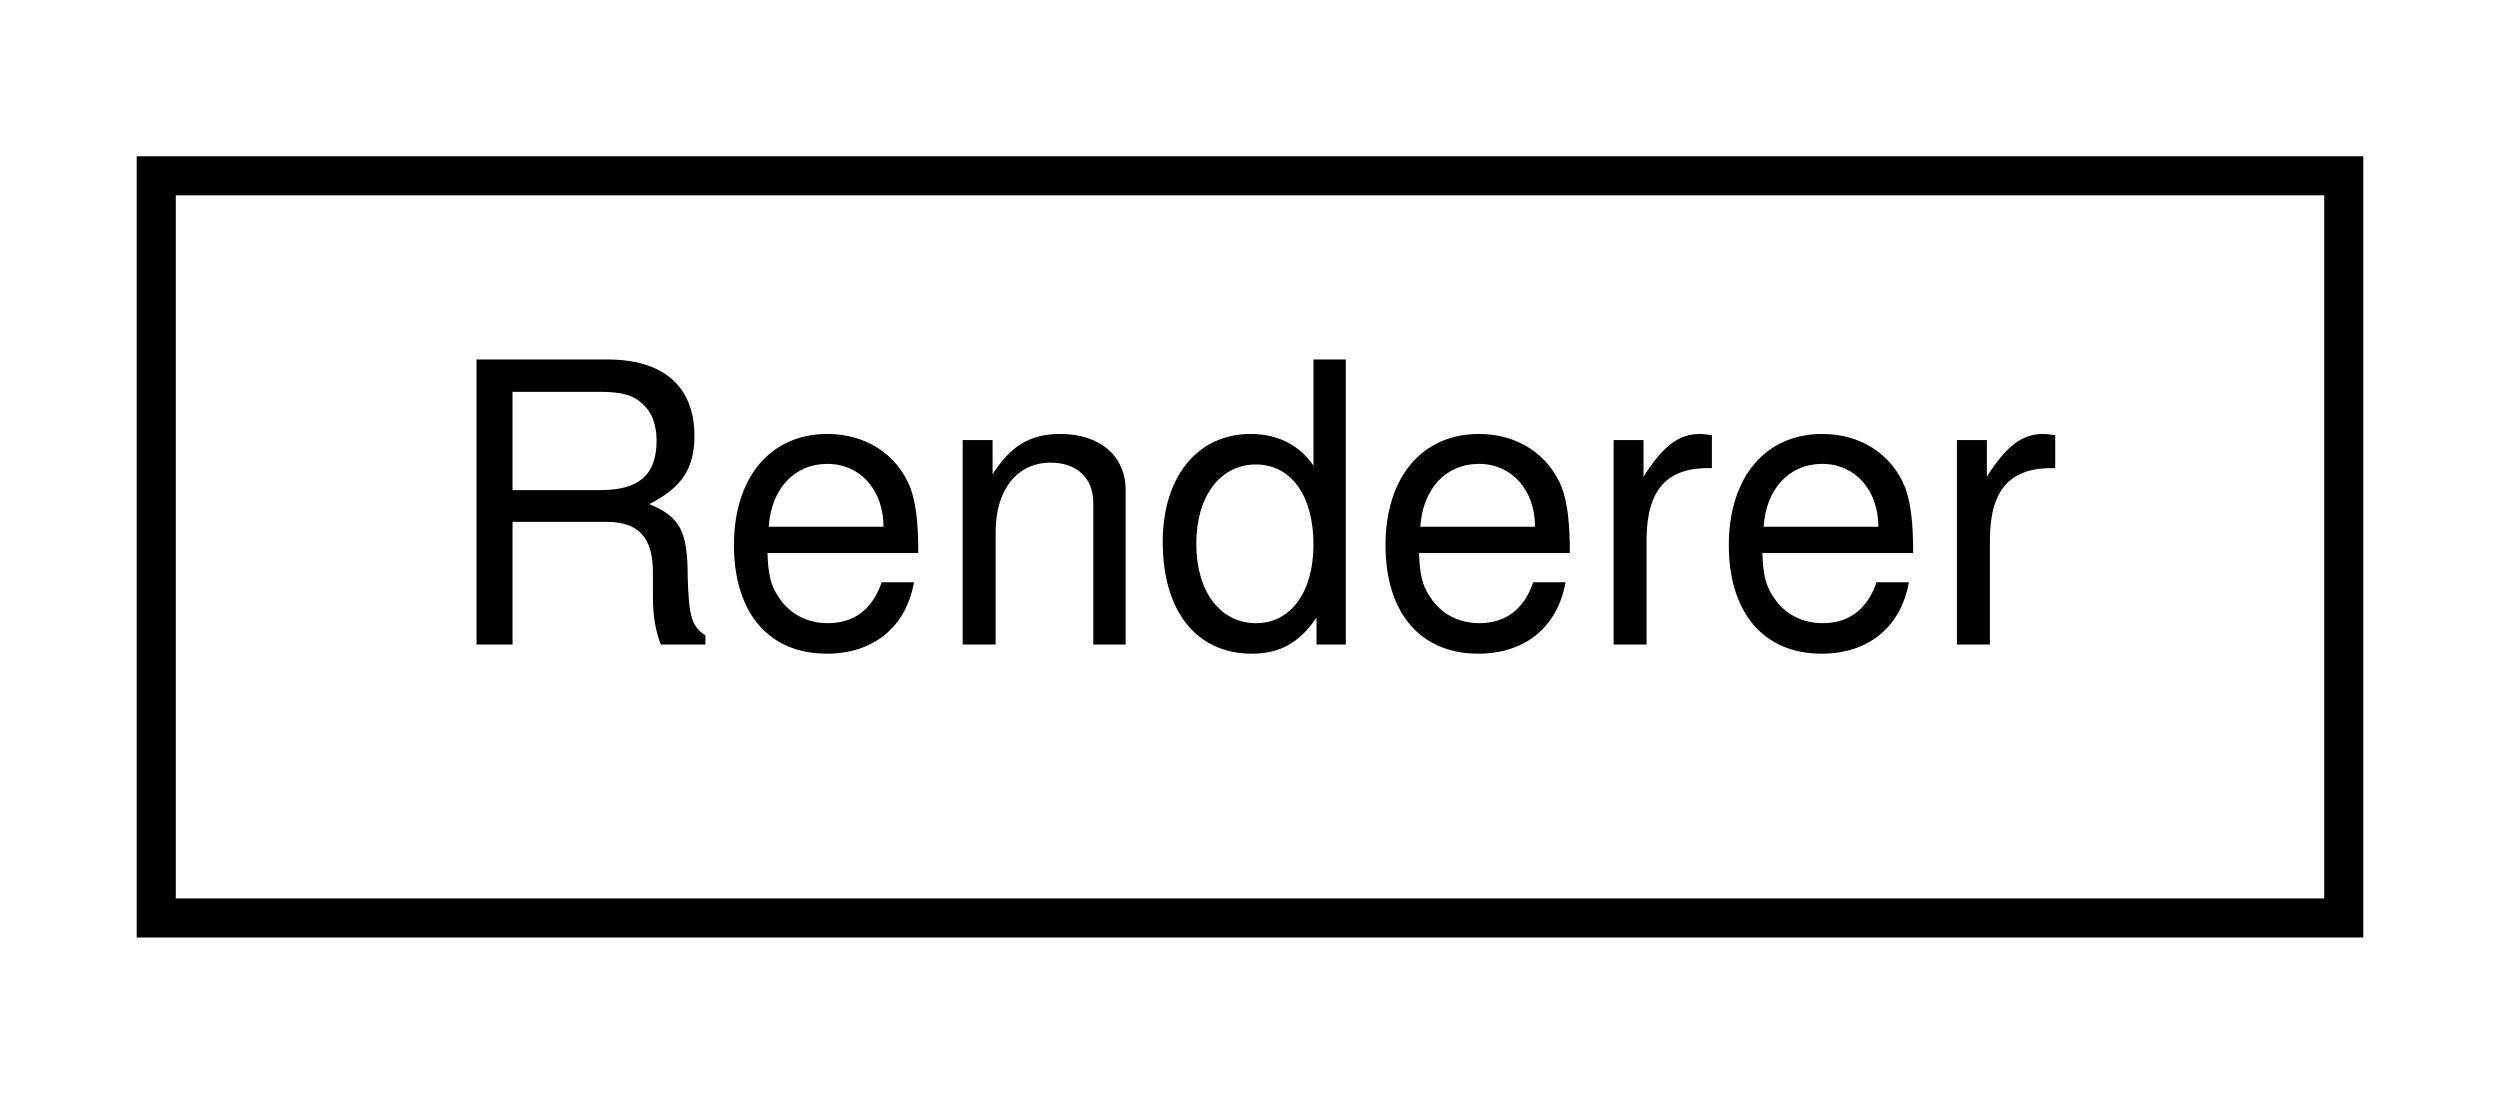
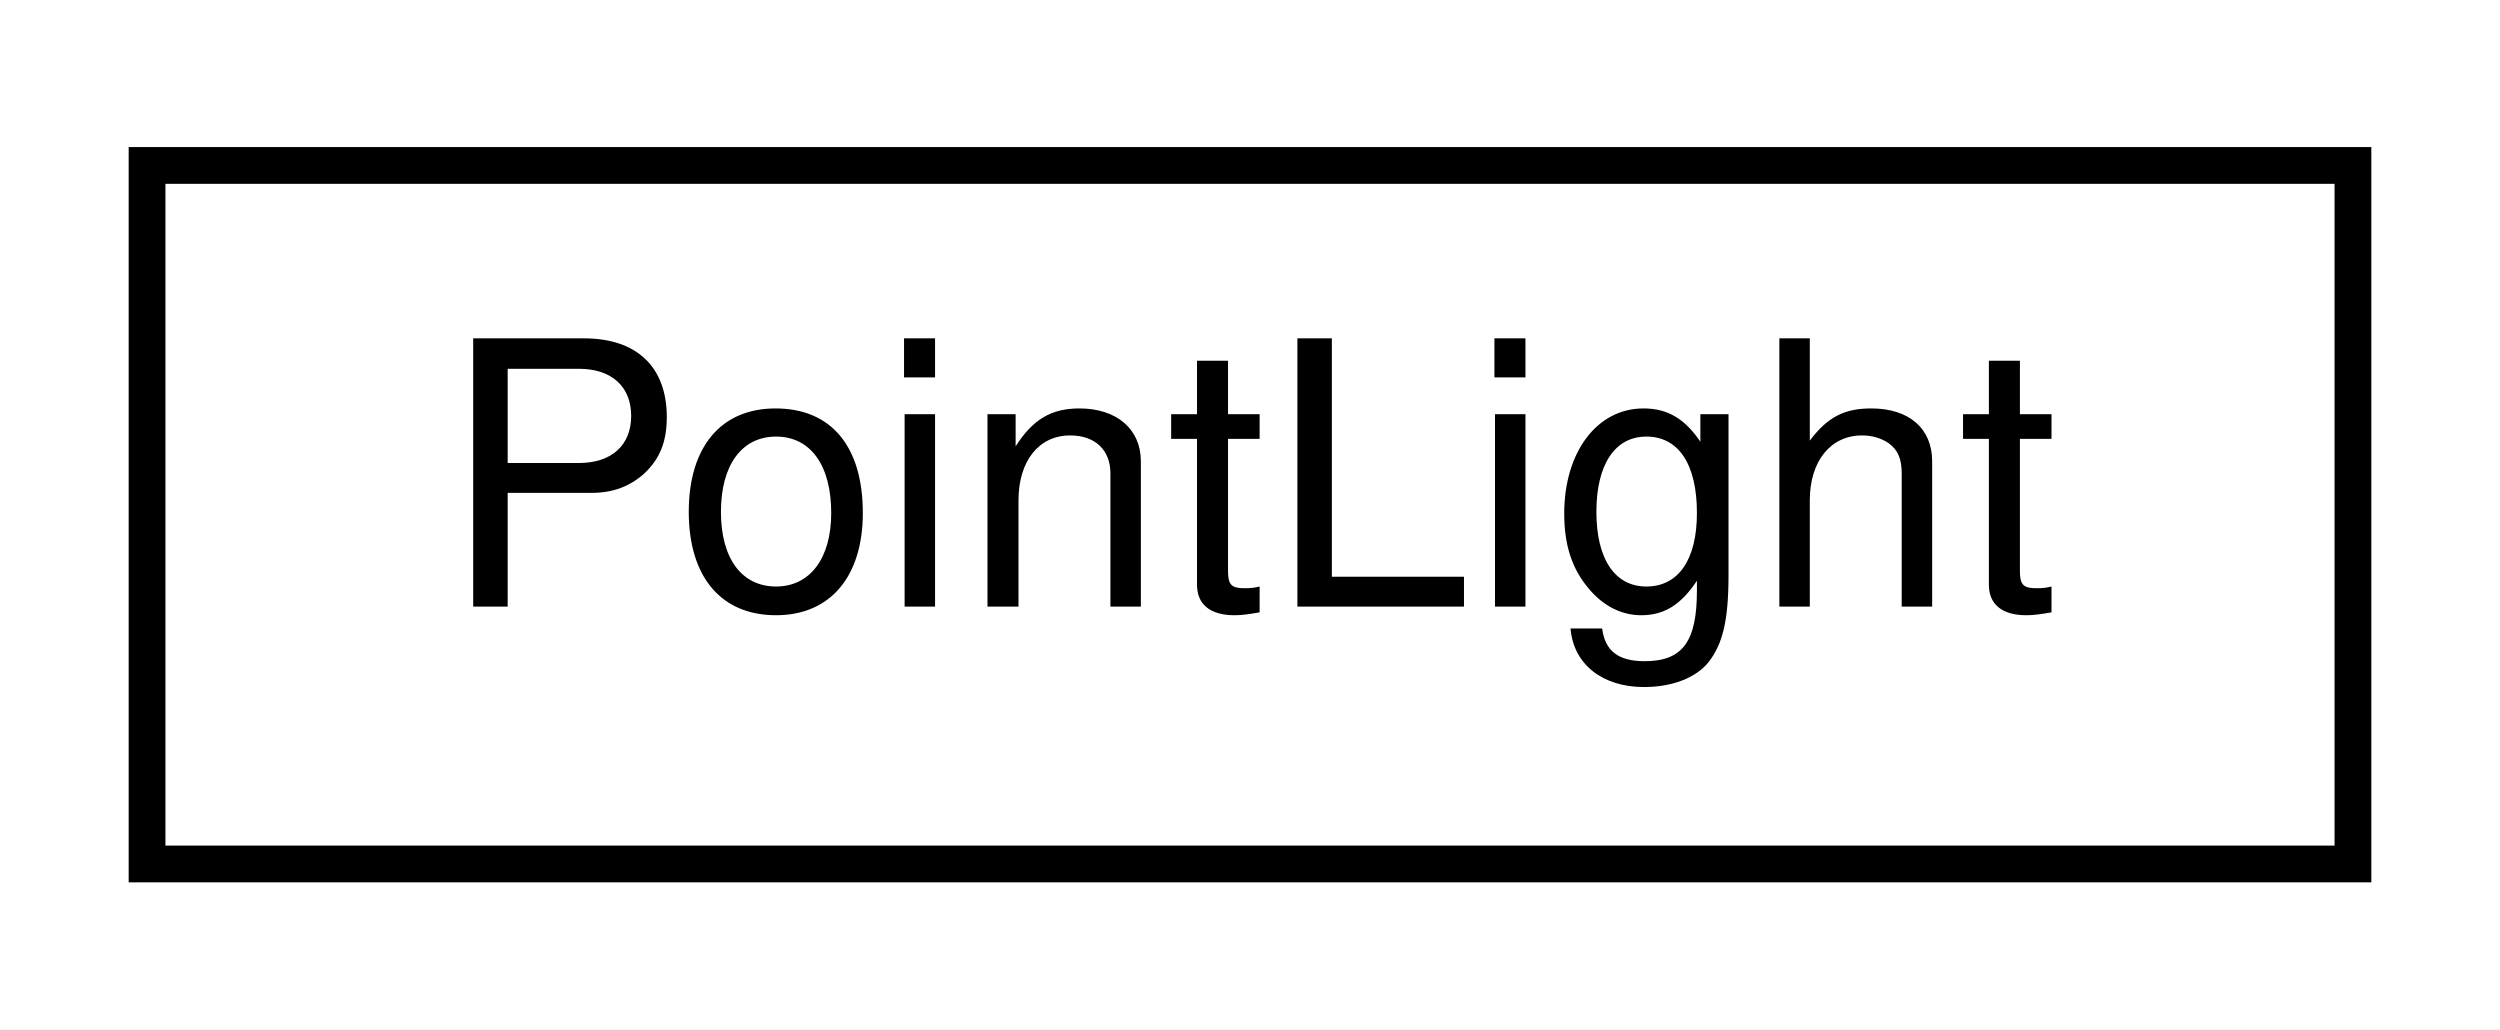
- <svg xmlns="http://www.w3.org/2000/svg" xmlns:xlink="http://www.w3.org/1999/xlink" width="64pt" height="28pt" viewBox="0.00 0.00 64.00 28.00">
+ <svg xmlns="http://www.w3.org/2000/svg" xmlns:xlink="http://www.w3.org/1999/xlink" width="68pt" height="28pt" viewBox="0.00 0.00 68.00 28.00">
  <g id="graph0" class="graph" transform="scale(1 1) rotate(0) translate(4 24)">
-     <polygon fill="white" stroke="transparent" points="-4,4 -4,-24 60,-24 60,4 -4,4" />
+     <polygon fill="white" stroke="transparent" points="-4,4 -4,-24 64,-24 64,4 -4,4" />
    <g id="node1" class="node">
      <g id="a_node1">
-         <a xlink:href="class_renderer.html" target="_top" xlink:title=" ">
-           <polygon fill="white" stroke="black" points="0,-0.5 0,-19.5 56,-19.5 56,-0.5 0,-0.5" />
-           <text text-anchor="middle" x="28" y="-7.5" font-family="Helvetica,sans-Serif" font-size="10.00">Renderer</text>
+         <a xlink:href="class_point_light.html" target="_top" xlink:title=" ">
+           <polygon fill="white" stroke="black" points="0,-0.5 0,-19.5 60,-19.5 60,-0.5 0,-0.5" />
+           <text text-anchor="middle" x="30" y="-7.5" font-family="Helvetica,sans-Serif" font-size="10.00">PointLight</text>
        </a>
      </g>
    </g>
  </g>
</svg>
